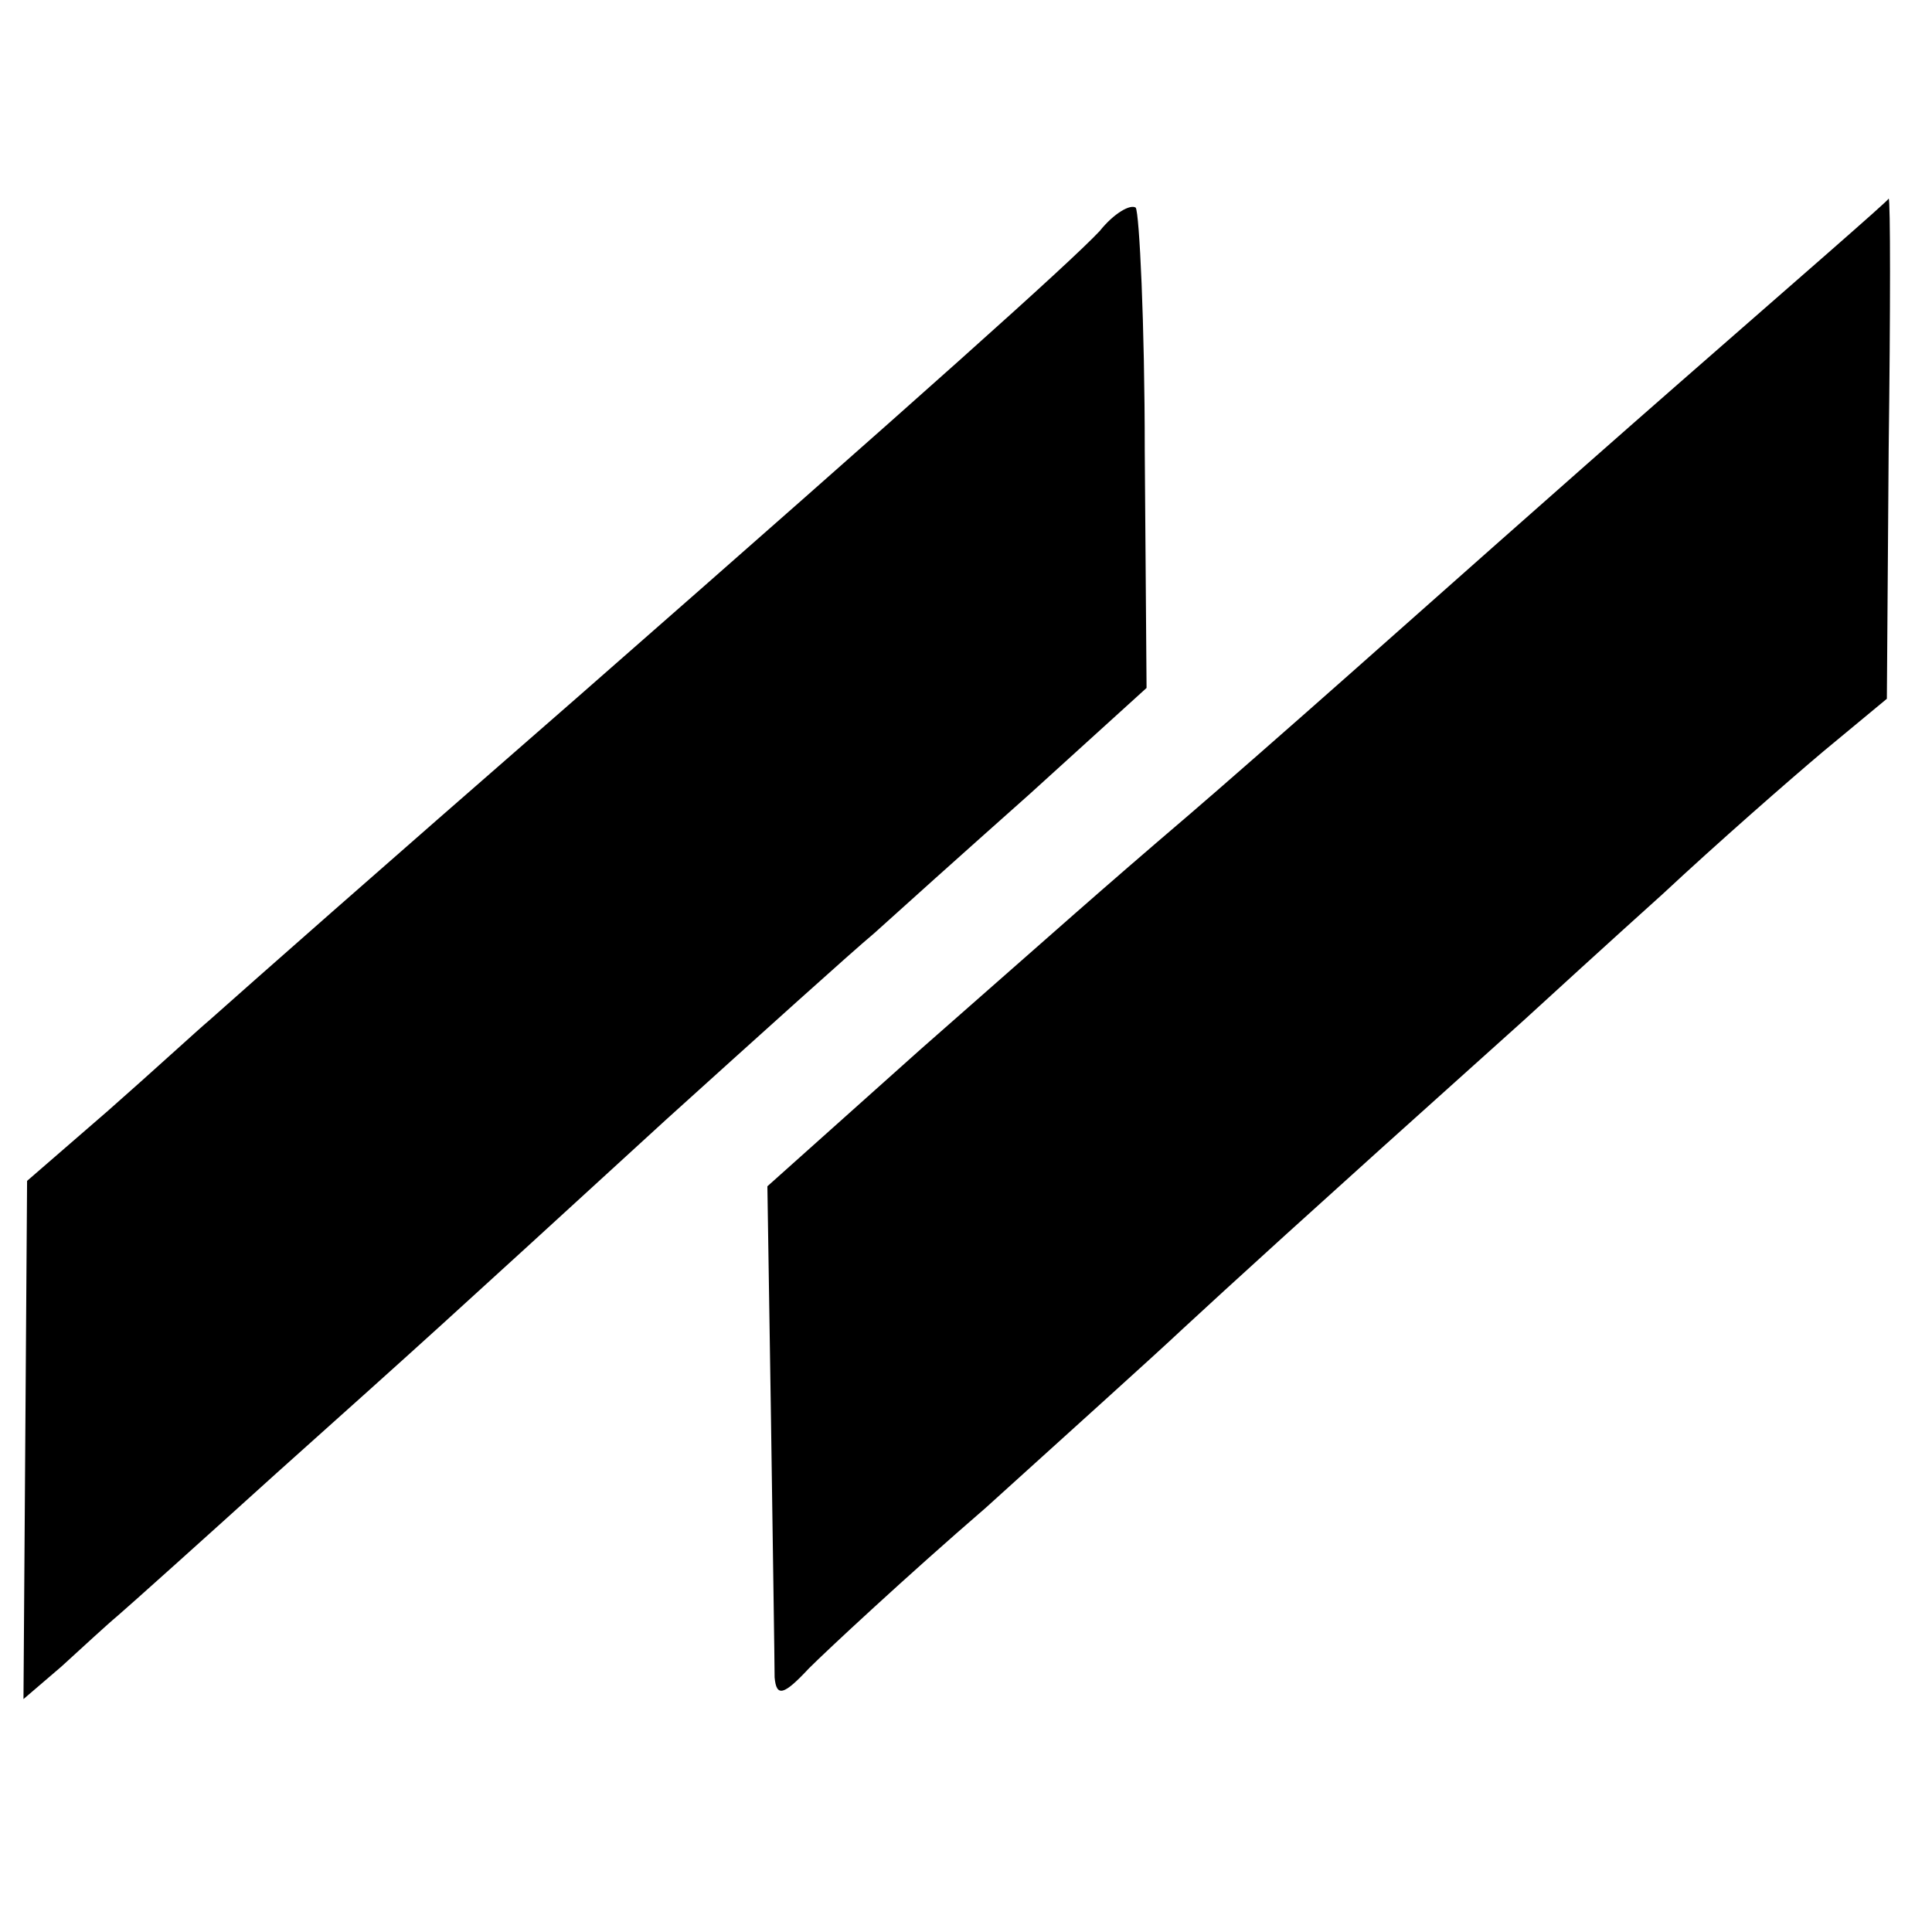
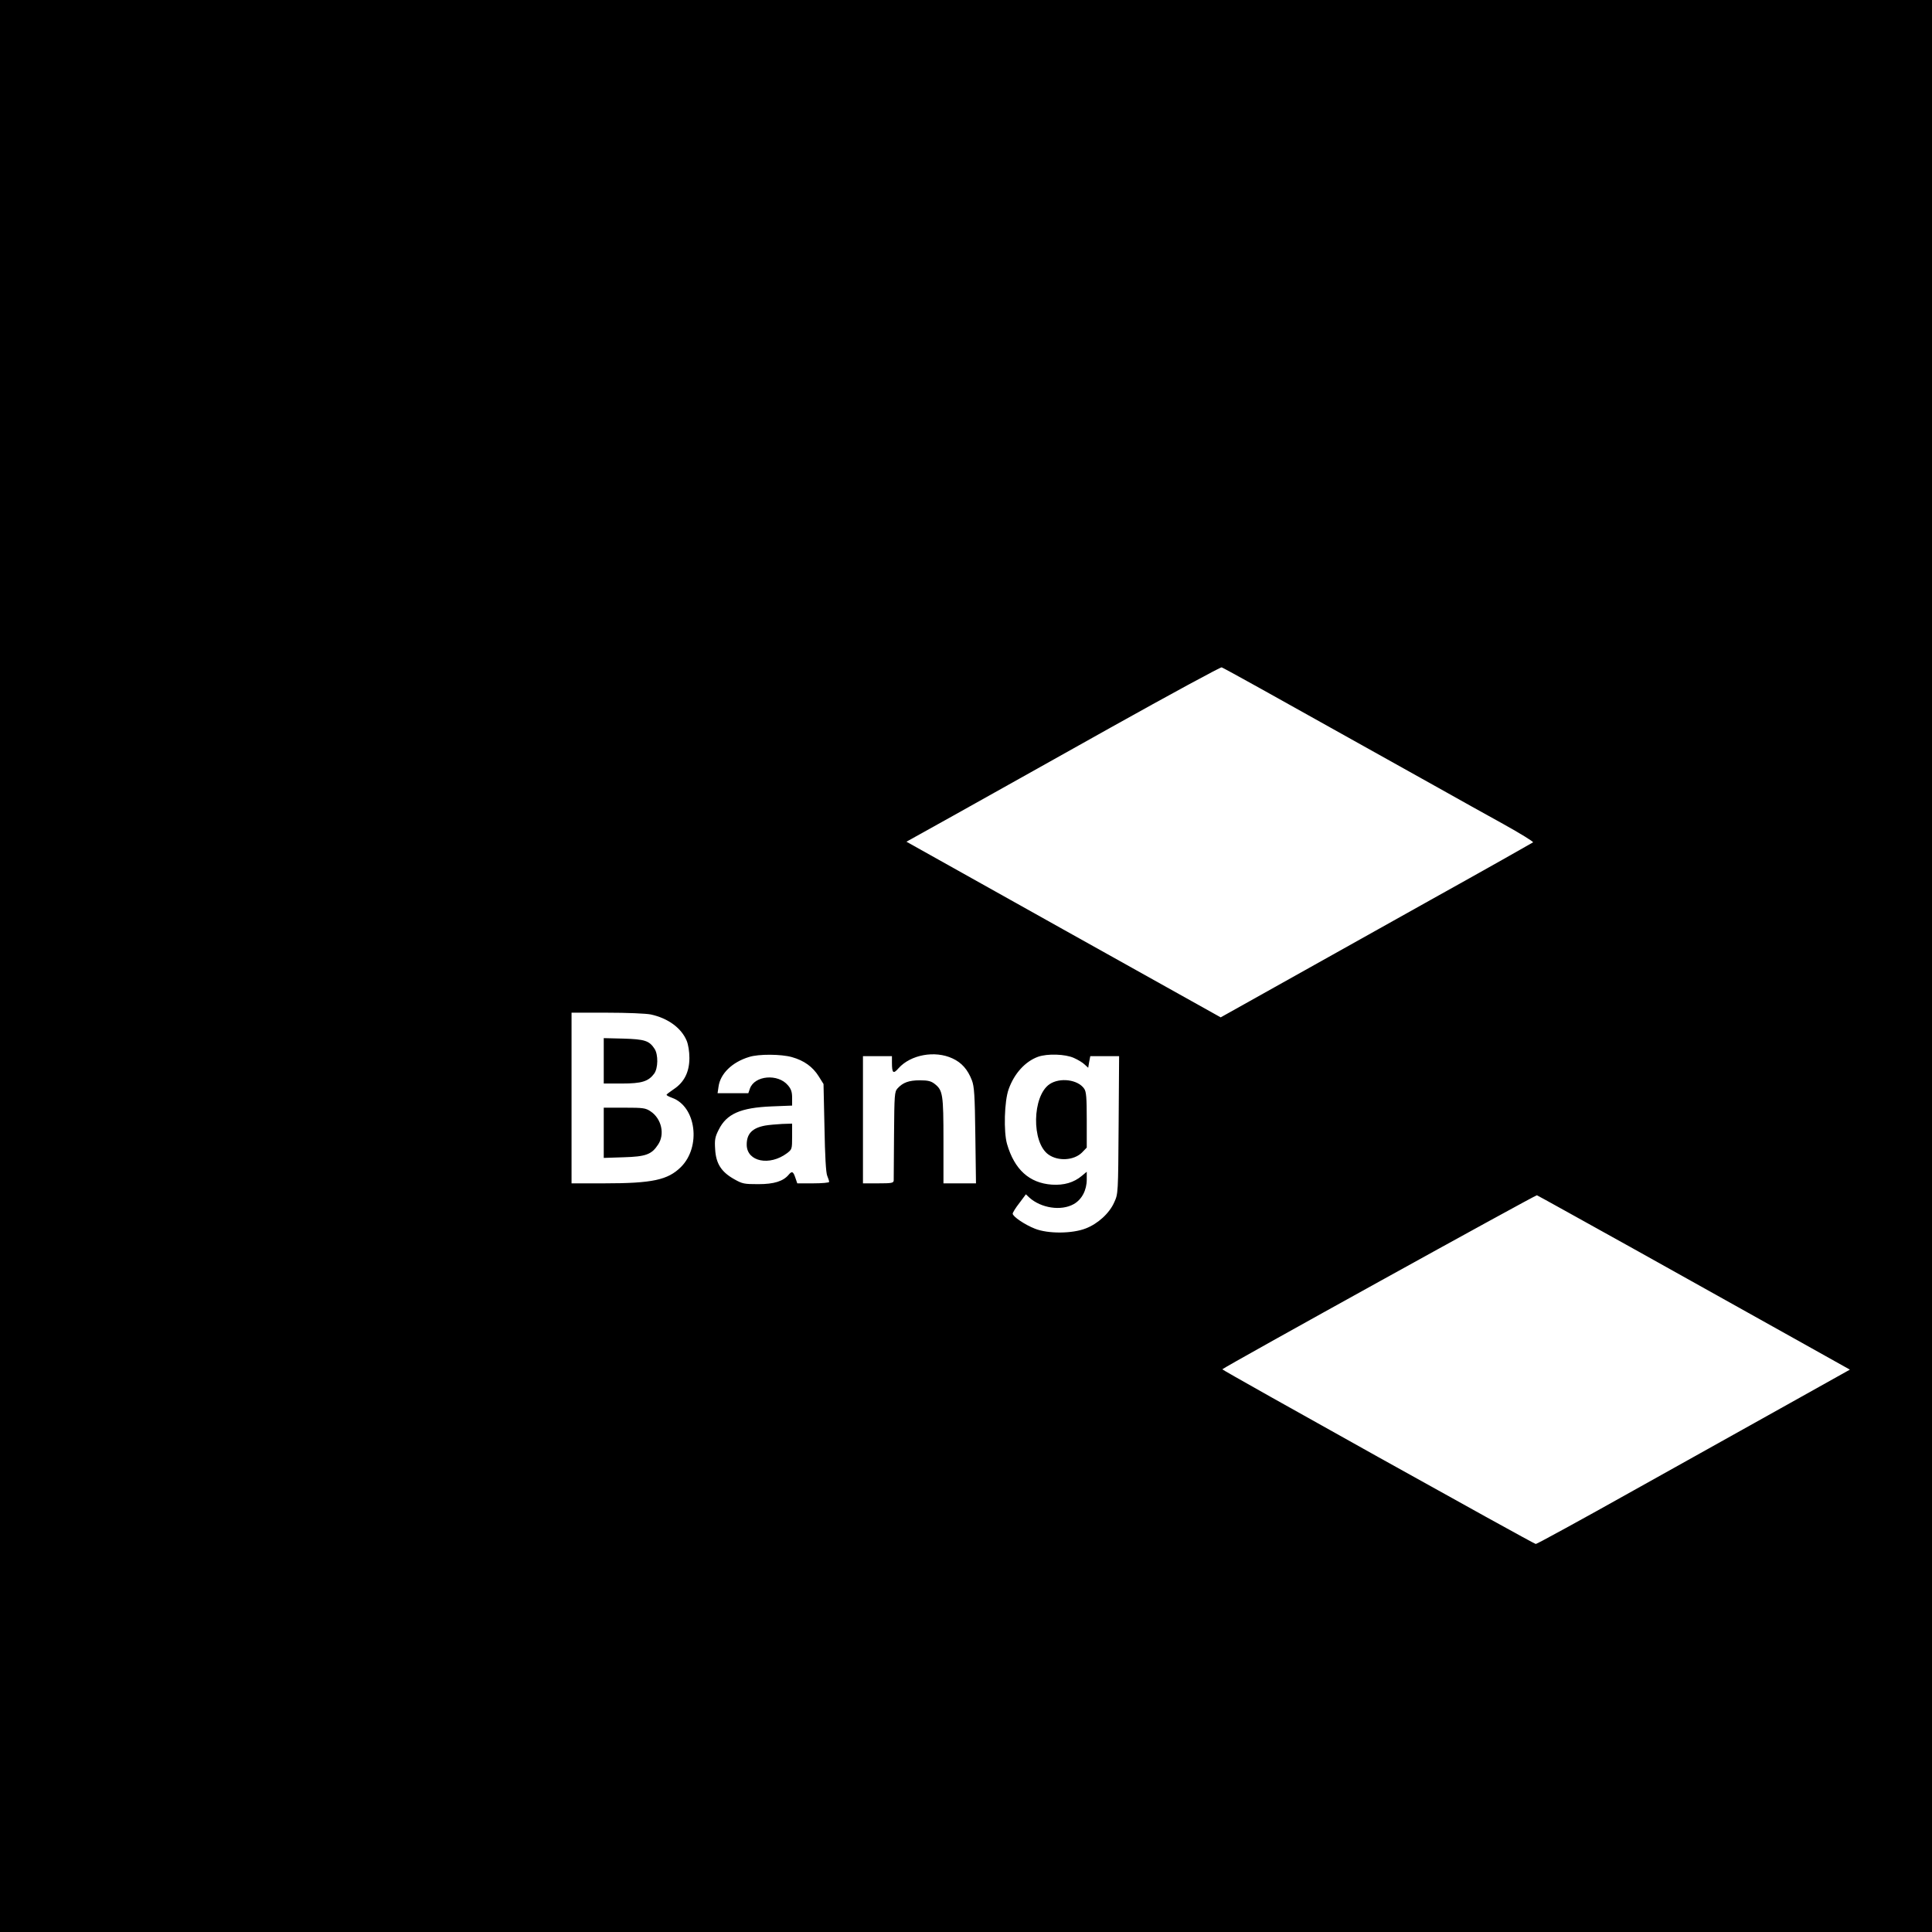
- <svg xmlns="http://www.w3.org/2000/svg" version="1.0" width="107pt" height="107pt" viewBox="0 0 107 107" preserveAspectRatio="xMidYMid meet">
-   <g transform="translate(0,107) scale(0.1,-0.1)" fill="#000000" stroke="none">
-     <path d="M609 942 c-17 -18 -95 -88 -289 -258 -117 -102 -177 -155 -204 -179 -6 -5 -31 -28 -56 -50 l-45 -39 -1 -144 -1 -143 21 18 c11 10 25 23 31 28 7 6 46 41 88 79 86 77 86 77 216 196 52 47 103 93 115 103 11 10 50 45 86 77 l65 59 -1 131 c0 71 -3 132 -5 135 -3 2 -12 -3 -20 -13z" />
-     <path d="M929 857 c-64 -56 -145 -128 -180 -159 -35 -31 -75 -66 -89 -78 -55 -47 -68 -59 -150 -131 l-85 -76 2 -129 c1 -71 2 -135 2 -143 1 -11 5 -10 19 5 10 10 54 51 98 89 43 39 92 83 109 99 26 24 63 58 189 171 12 11 47 43 77 70 30 28 70 63 89 79 l35 29 1 138 c1 77 1 139 0 139 0 -1 -53 -47 -117 -103z" />
+ <svg xmlns="http://www.w3.org/2000/svg" version="1.0" width="1200pt" height="1200pt" viewBox="0 0 1200 1200" preserveAspectRatio="xMidYMid meet">
+   <g transform="translate(0,1200) scale(0.1,-0.1)" fill="#000000" stroke="none">
+     <path d="M0 6000 l0 -6000 6000 0 6000 0 0 6000 0 6000 -6000 0 -6000 0 0 -6000z m7828 1724 c340 -190 870 -486 1107 -618 116 -65 296 -166 402 -224 106 -59 189 -110 185 -114 -4 -3 -290 -165 -637 -358 -346 -194 -781 -437 -967 -541 l-336 -188 -976 545 -976 546 293 163 c160 90 598 334 972 544 374 209 686 378 693 376 8 -3 116 -62 240 -131z m-3786 -2025 c107 -23 190 -84 223 -163 10 -24 17 -67 17 -107 0 -87 -32 -151 -97 -194 -25 -17 -45 -32 -45 -35 0 -4 16 -12 35 -19 149 -54 181 -304 54 -430 -81 -80 -177 -101 -476 -101 l-203 0 0 530 0 530 220 0 c124 0 242 -5 272 -11z m877 -265 c75 -21 129 -60 166 -119 l30 -48 6 -271 c3 -175 9 -281 17 -299 7 -16 12 -33 12 -38 0 -5 -44 -9 -99 -9 l-99 0 -12 35 c-13 39 -21 43 -41 19 -34 -41 -91 -59 -189 -59 -88 0 -99 2 -150 31 -80 45 -113 97 -118 185 -4 59 -1 77 22 122 49 99 136 137 329 145 l127 5 0 48 c0 36 -6 55 -26 78 -62 74 -207 61 -236 -20 l-10 -29 -95 0 -96 0 6 41 c11 80 84 152 190 184 59 19 199 18 266 -1z m997 -8 c57 -26 95 -69 121 -137 14 -37 18 -91 21 -341 l4 -298 -101 0 -101 0 0 265 c0 289 -4 313 -55 353 -22 17 -41 22 -92 22 -68 0 -105 -14 -138 -50 -19 -21 -20 -38 -22 -289 -1 -146 -2 -274 -2 -283 -1 -16 -13 -18 -96 -18 l-95 0 0 395 0 395 90 0 90 0 0 -39 c0 -67 8 -74 41 -36 75 84 226 112 335 61z m754 3 c25 -11 55 -29 67 -41 l22 -20 6 36 7 36 90 0 89 0 -3 -427 c-3 -425 -3 -428 -27 -480 -30 -69 -102 -134 -177 -163 -84 -33 -234 -34 -315 -2 -64 25 -139 76 -139 94 0 6 18 36 41 65 l41 55 21 -20 c73 -66 198 -85 276 -41 50 28 81 86 81 153 l0 48 -30 -25 c-50 -42 -111 -60 -187 -55 -140 10 -232 94 -278 252 -22 76 -17 267 10 341 35 98 103 172 182 201 59 21 170 17 223 -7z m3506 -1202 c341 -190 775 -433 967 -540 l347 -194 -372 -208 c-205 -114 -641 -358 -969 -541 -328 -184 -603 -334 -610 -334 -13 0 -1952 1081 -1947 1085 18 18 1946 1084 1954 1081 6 -2 290 -160 630 -349z" />
+     <path d="M3750 5411 l0 -141 113 0 c123 0 164 13 200 61 25 34 26 118 3 154 -33 51 -61 60 -193 64 l-123 3 0 -141z" />
+     <path d="M3750 4964 l0 -156 123 4 c138 4 174 17 214 78 44 64 22 162 -46 207 -31 21 -46 23 -162 23 l-129 0 0 -156z" />
+     <path d="M4753 5009 c-81 -15 -116 -51 -115 -121 2 -103 141 -132 250 -51 31 24 32 25 32 104 l0 80 -62 -2 c-35 -2 -82 -6 -105 -10z" />
+     <path d="M6519 5266 c-108 -74 -113 -362 -7 -437 60 -43 158 -37 208 12 l30 31 0 172 c0 139 -3 176 -16 194 -39 57 -151 71 -215 28z" />
  </g>
</svg>
